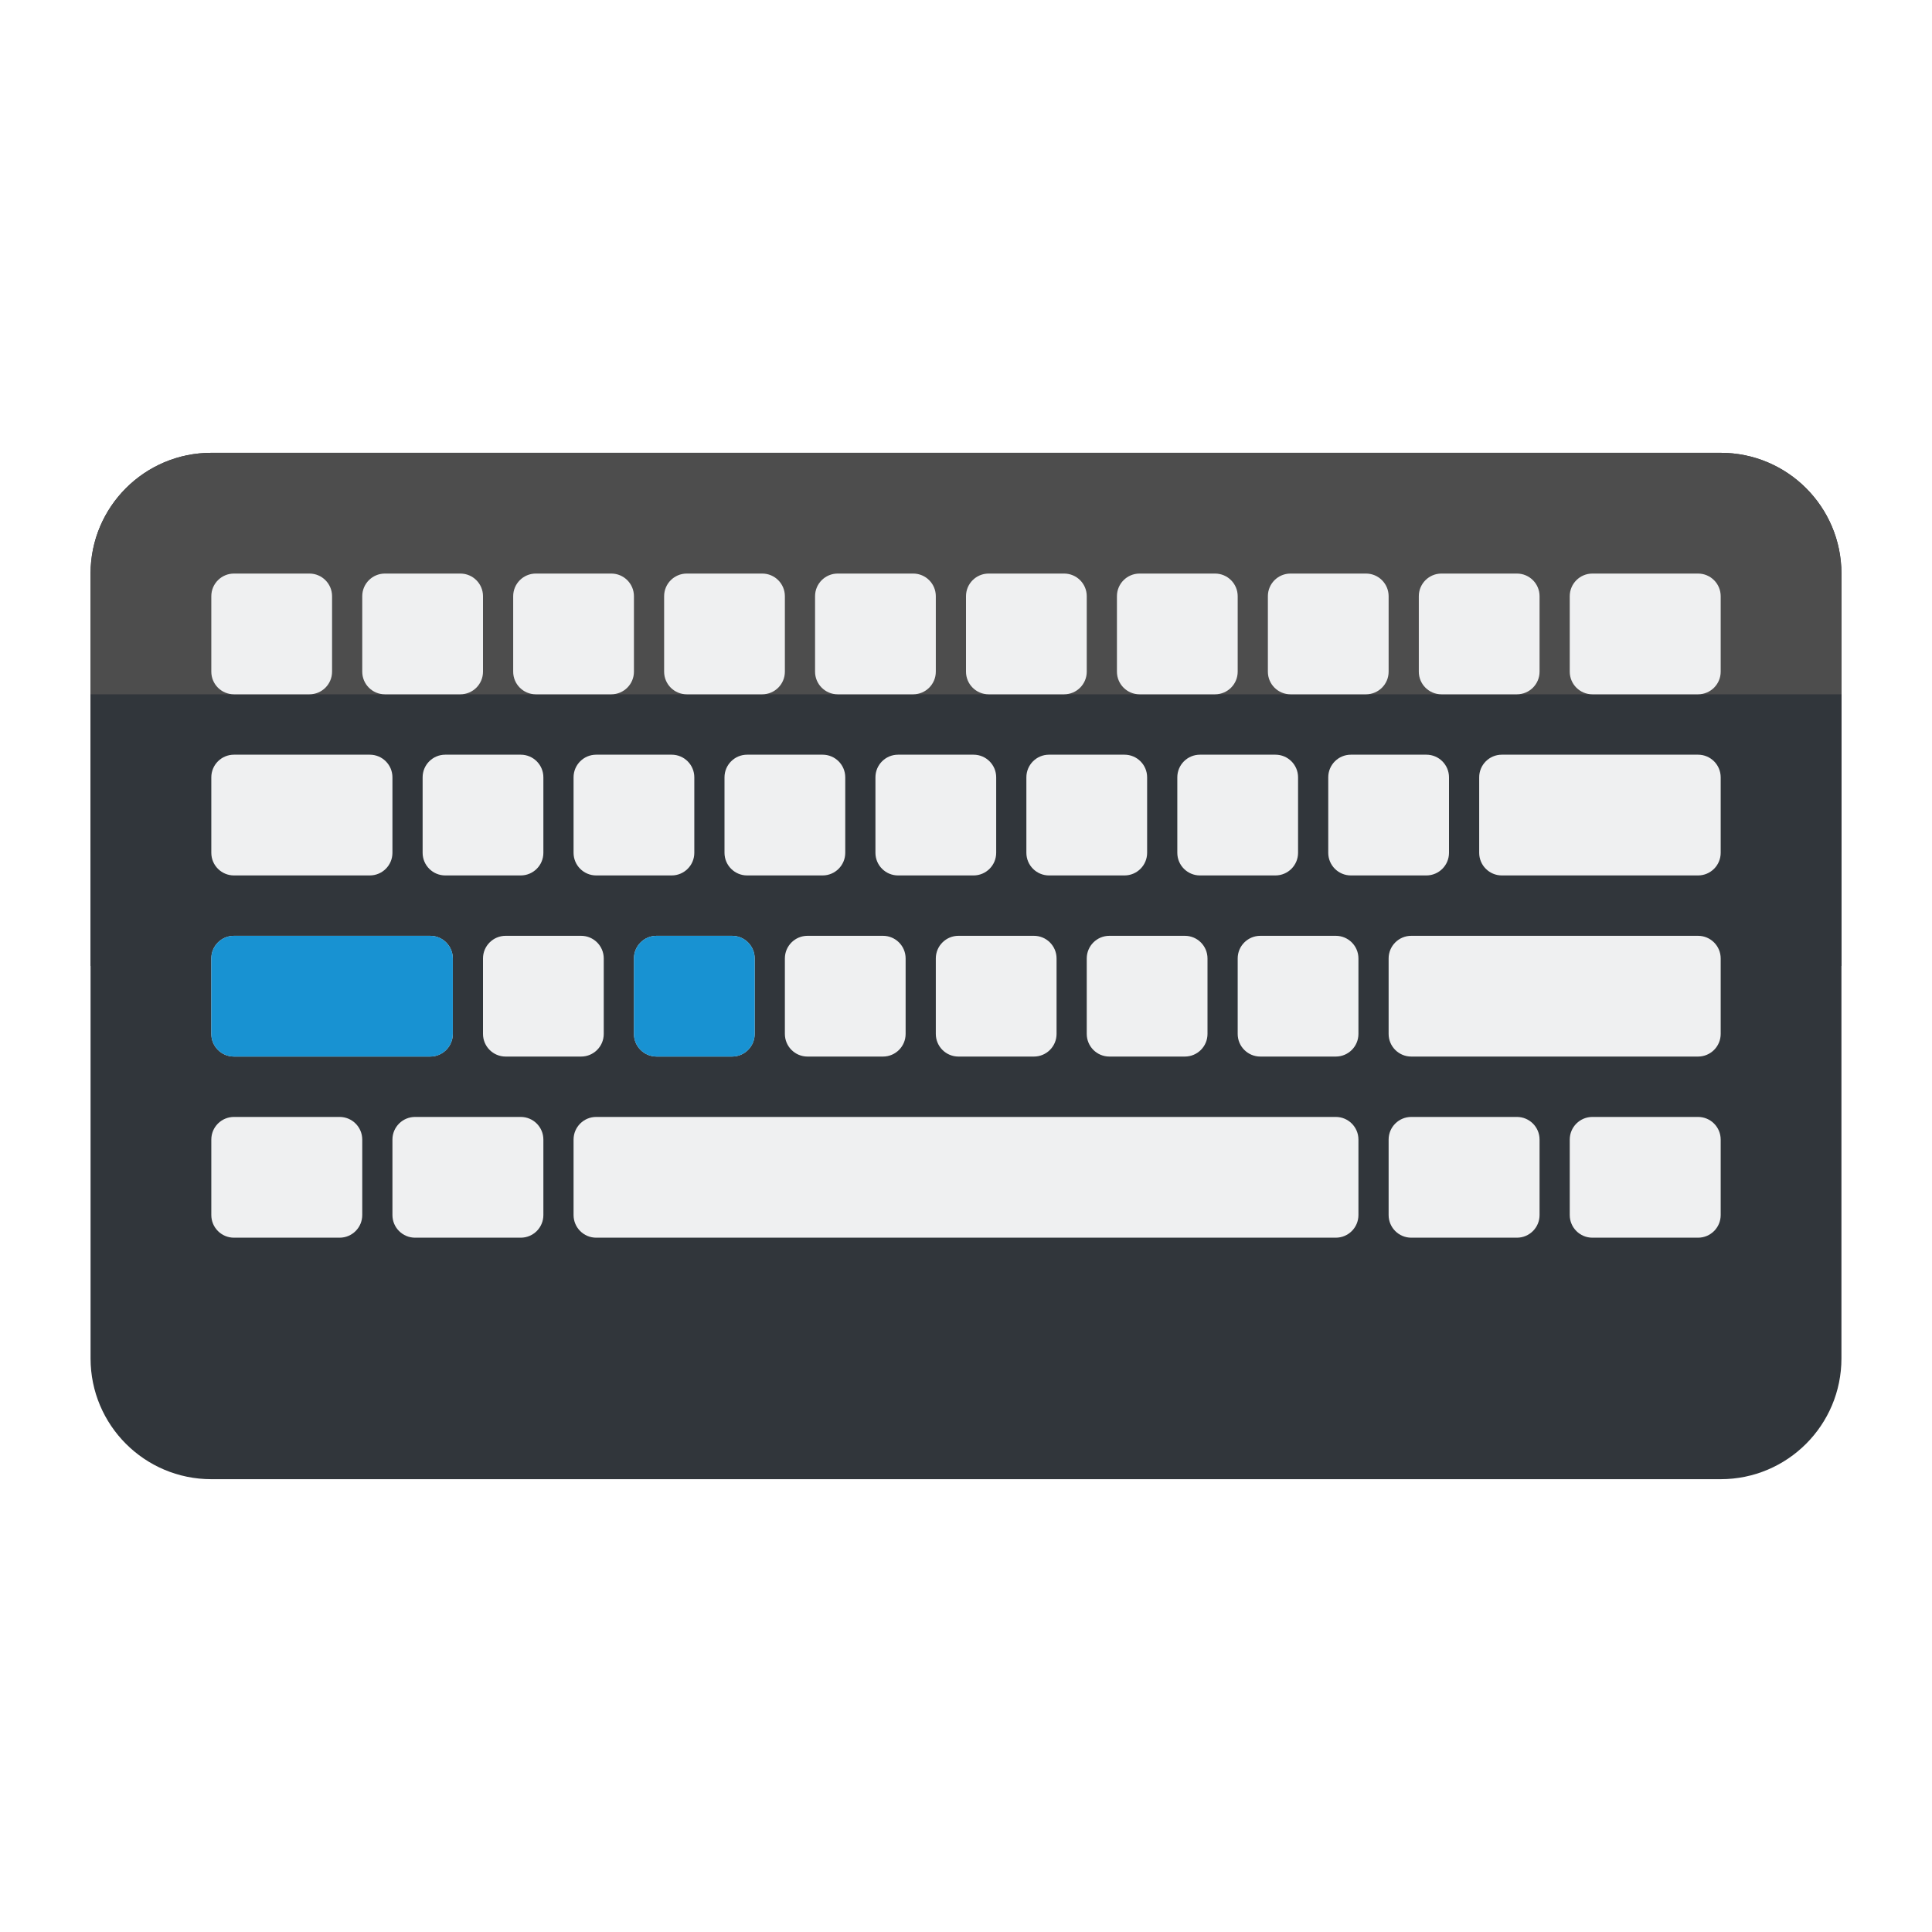
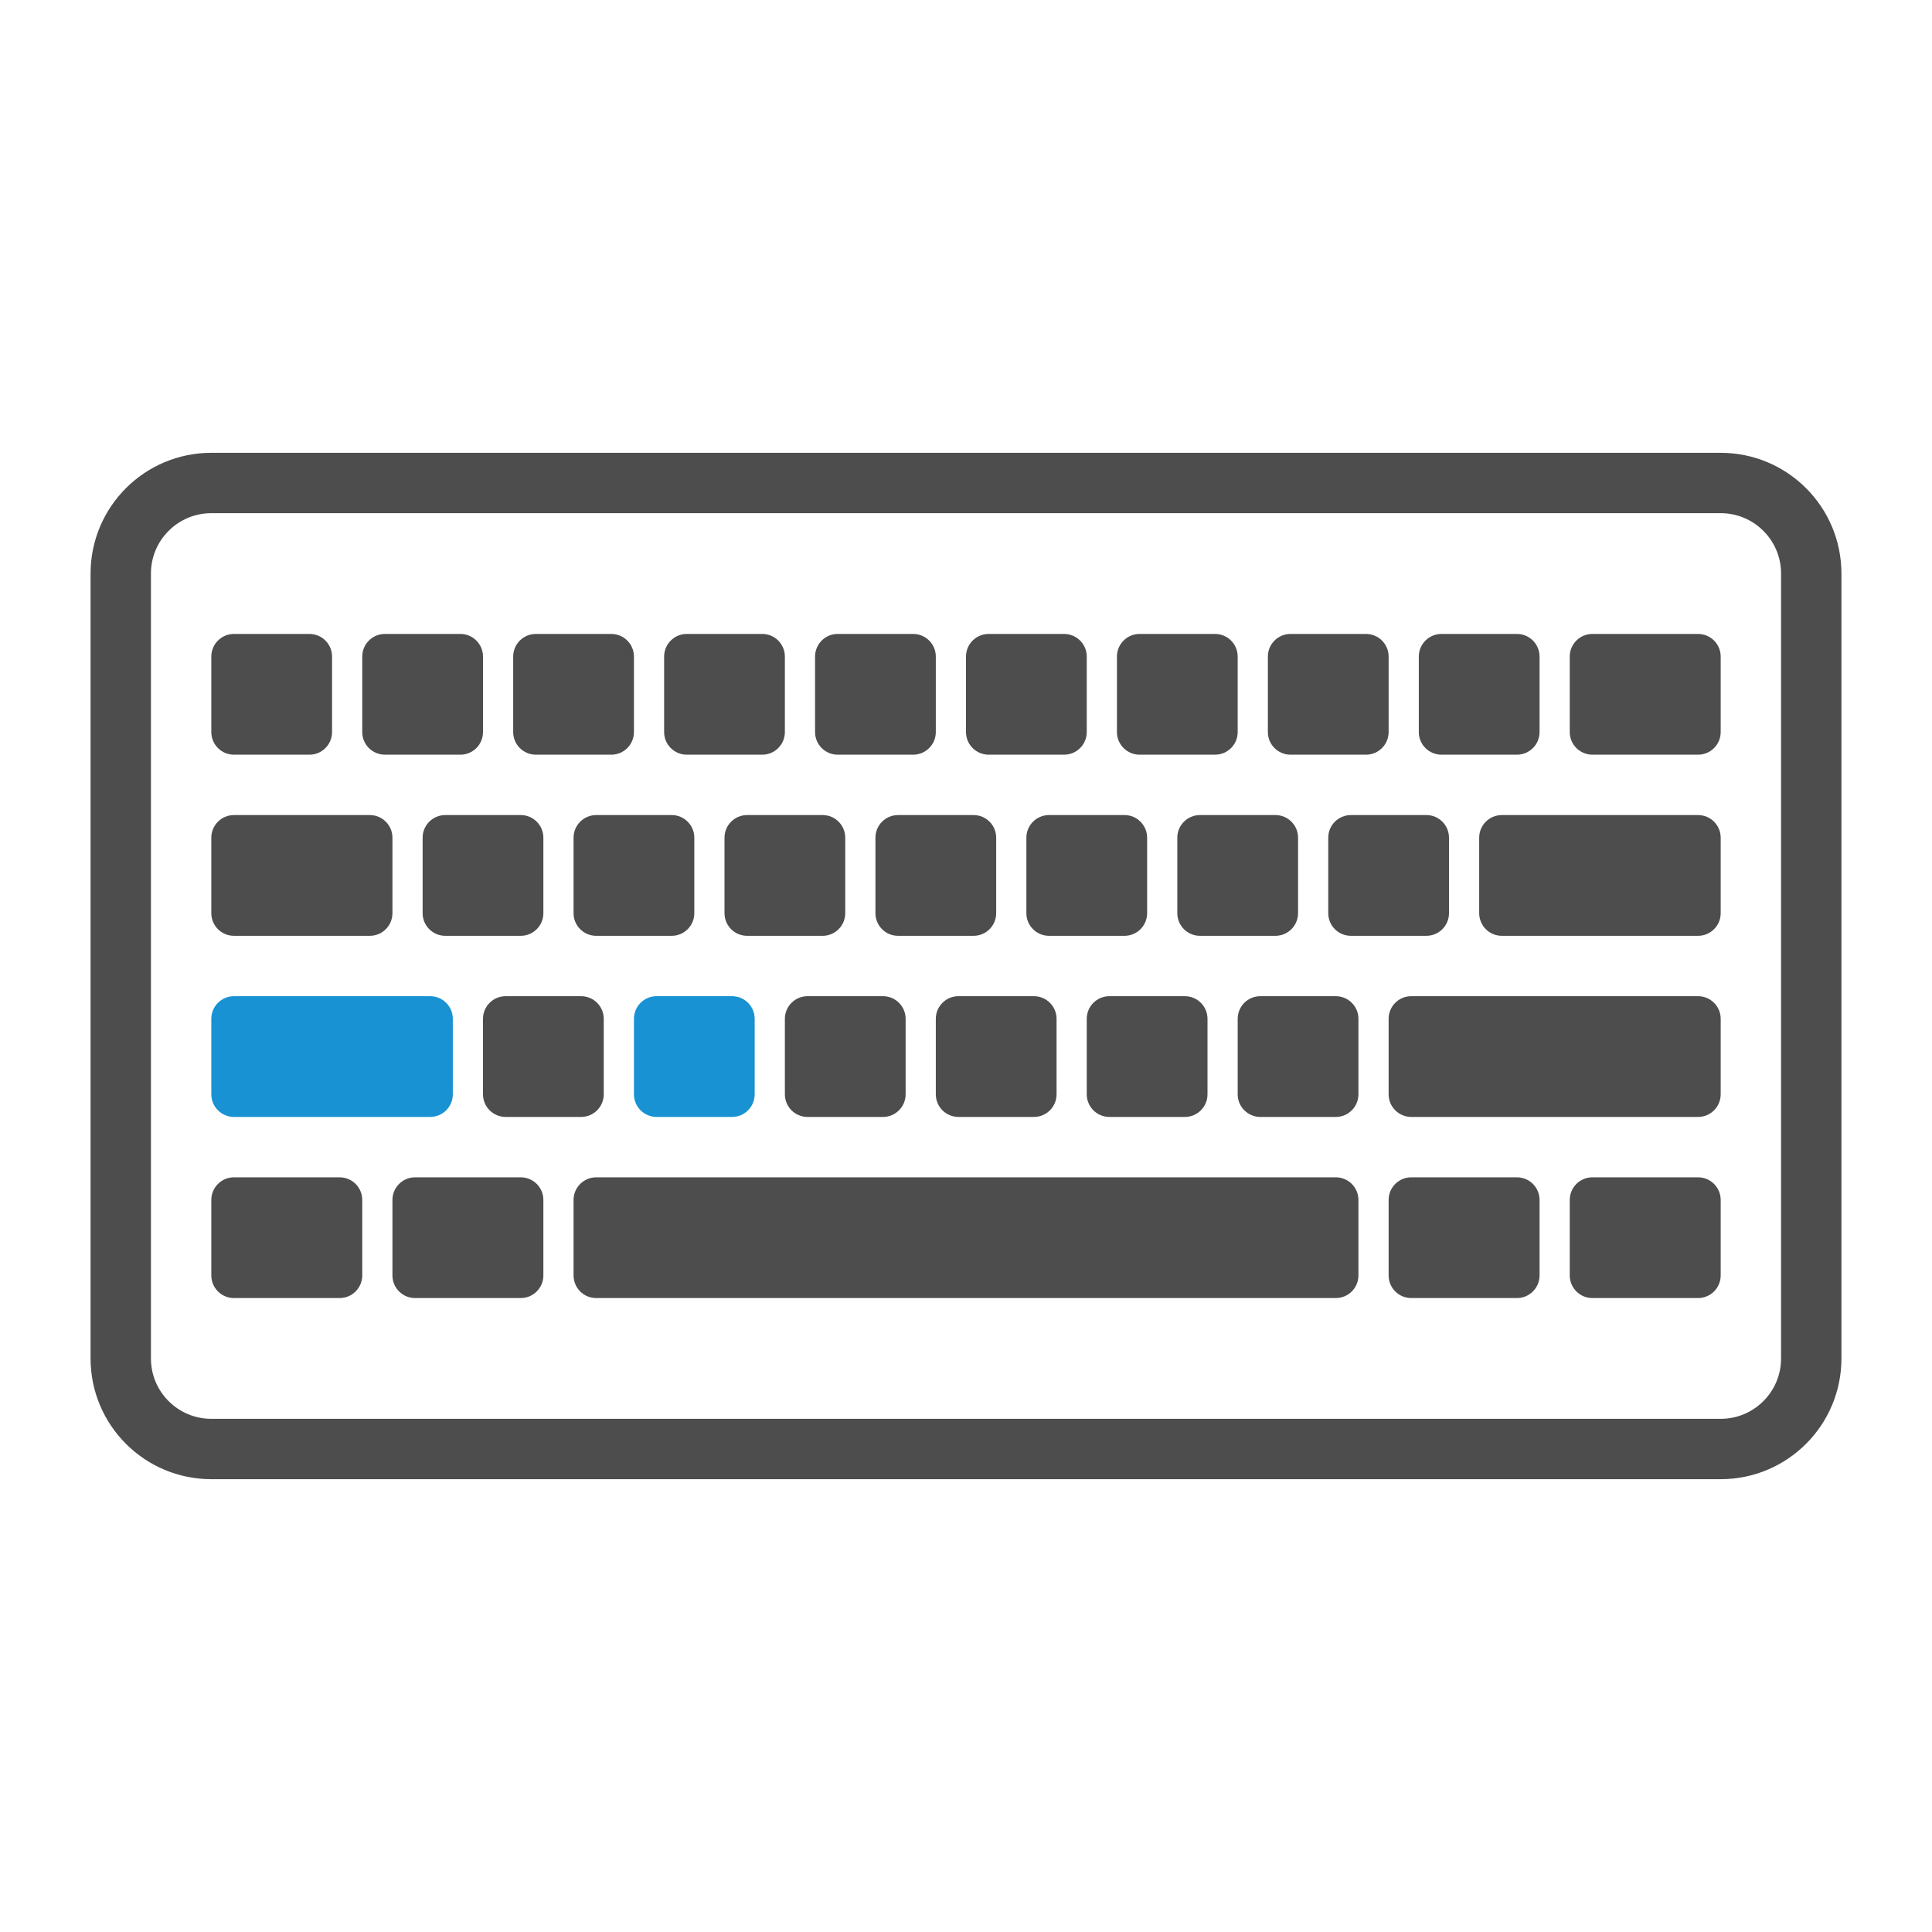
<svg xmlns="http://www.w3.org/2000/svg" viewBox="0 0 128 128" width="128" height="128">
-   <rect x="6" y="30" width="116" height="68" rx="8" fill="#31363b" />
-   <rect x="6" y="30" width="116" height="34" rx="8" fill="#4d4d4d" />
-   <rect x="6" y="46" width="116" height="18" fill="#31363b" />
-   <g fill="#eff0f1">
+   <style type="text/css" id="current-color-scheme">
+     .ColorScheme-Text { color:#4d4d4d; }
+     .ColorScheme-Highlight { color:#1892d2; }
+   </style>
+   <rect class="ColorScheme-Text" x="8" y="32" width="112" height="64" rx="6" fill="none" stroke="currentColor" stroke-width="4" />
+   <g class="ColorScheme-Text" fill="currentColor" transform="translate(0,4)">
    <rect x="14" y="38" width="8" height="8" rx="1.5" />
    <rect x="24" y="38" width="8" height="8" rx="1.5" />
    <rect x="34" y="38" width="8" height="8" rx="1.5" />
    <rect x="44" y="38" width="8" height="8" rx="1.5" />
    <rect x="54" y="38" width="8" height="8" rx="1.5" />
    <rect x="64" y="38" width="8" height="8" rx="1.5" />
    <rect x="74" y="38" width="8" height="8" rx="1.5" />
    <rect x="84" y="38" width="8" height="8" rx="1.5" />
    <rect x="94" y="38" width="8" height="8" rx="1.5" />
    <rect x="104" y="38" width="10" height="8" rx="1.5" />
    <rect x="14" y="50" width="12" height="8" rx="1.5" />
    <rect x="28" y="50" width="8" height="8" rx="1.5" />
    <rect x="38" y="50" width="8" height="8" rx="1.5" />
    <rect x="48" y="50" width="8" height="8" rx="1.5" />
    <rect x="58" y="50" width="8" height="8" rx="1.5" />
    <rect x="68" y="50" width="8" height="8" rx="1.5" />
    <rect x="78" y="50" width="8" height="8" rx="1.5" />
    <rect x="88" y="50" width="8" height="8" rx="1.5" />
    <rect x="98" y="50" width="16" height="8" rx="1.5" />
-     <rect x="14" y="62" width="16" height="8" rx="1.5" />
    <rect x="32" y="62" width="8" height="8" rx="1.5" />
-     <rect x="42" y="62" width="8" height="8" rx="1.5" />
    <rect x="52" y="62" width="8" height="8" rx="1.5" />
    <rect x="62" y="62" width="8" height="8" rx="1.5" />
    <rect x="72" y="62" width="8" height="8" rx="1.5" />
    <rect x="82" y="62" width="8" height="8" rx="1.5" />
    <rect x="92" y="62" width="22" height="8" rx="1.5" />
    <rect x="14" y="74" width="10" height="8" rx="1.5" />
    <rect x="26" y="74" width="10" height="8" rx="1.5" />
    <rect x="38" y="74" width="52" height="8" rx="1.5" />
    <rect x="92" y="74" width="10" height="8" rx="1.5" />
    <rect x="104" y="74" width="10" height="8" rx="1.5" />
  </g>
-   <rect x="14" y="62" width="16" height="8" rx="1.5" fill="#1892d2" />
-   <rect x="42" y="62" width="8" height="8" rx="1.5" fill="#1892d2" />
+   <g class="ColorScheme-Highlight" fill="currentColor" transform="translate(0,4)">
+     <rect x="14" y="62" width="16" height="8" rx="1.5" />
+     <rect x="42" y="62" width="8" height="8" rx="1.5" />
+   </g>
</svg>
